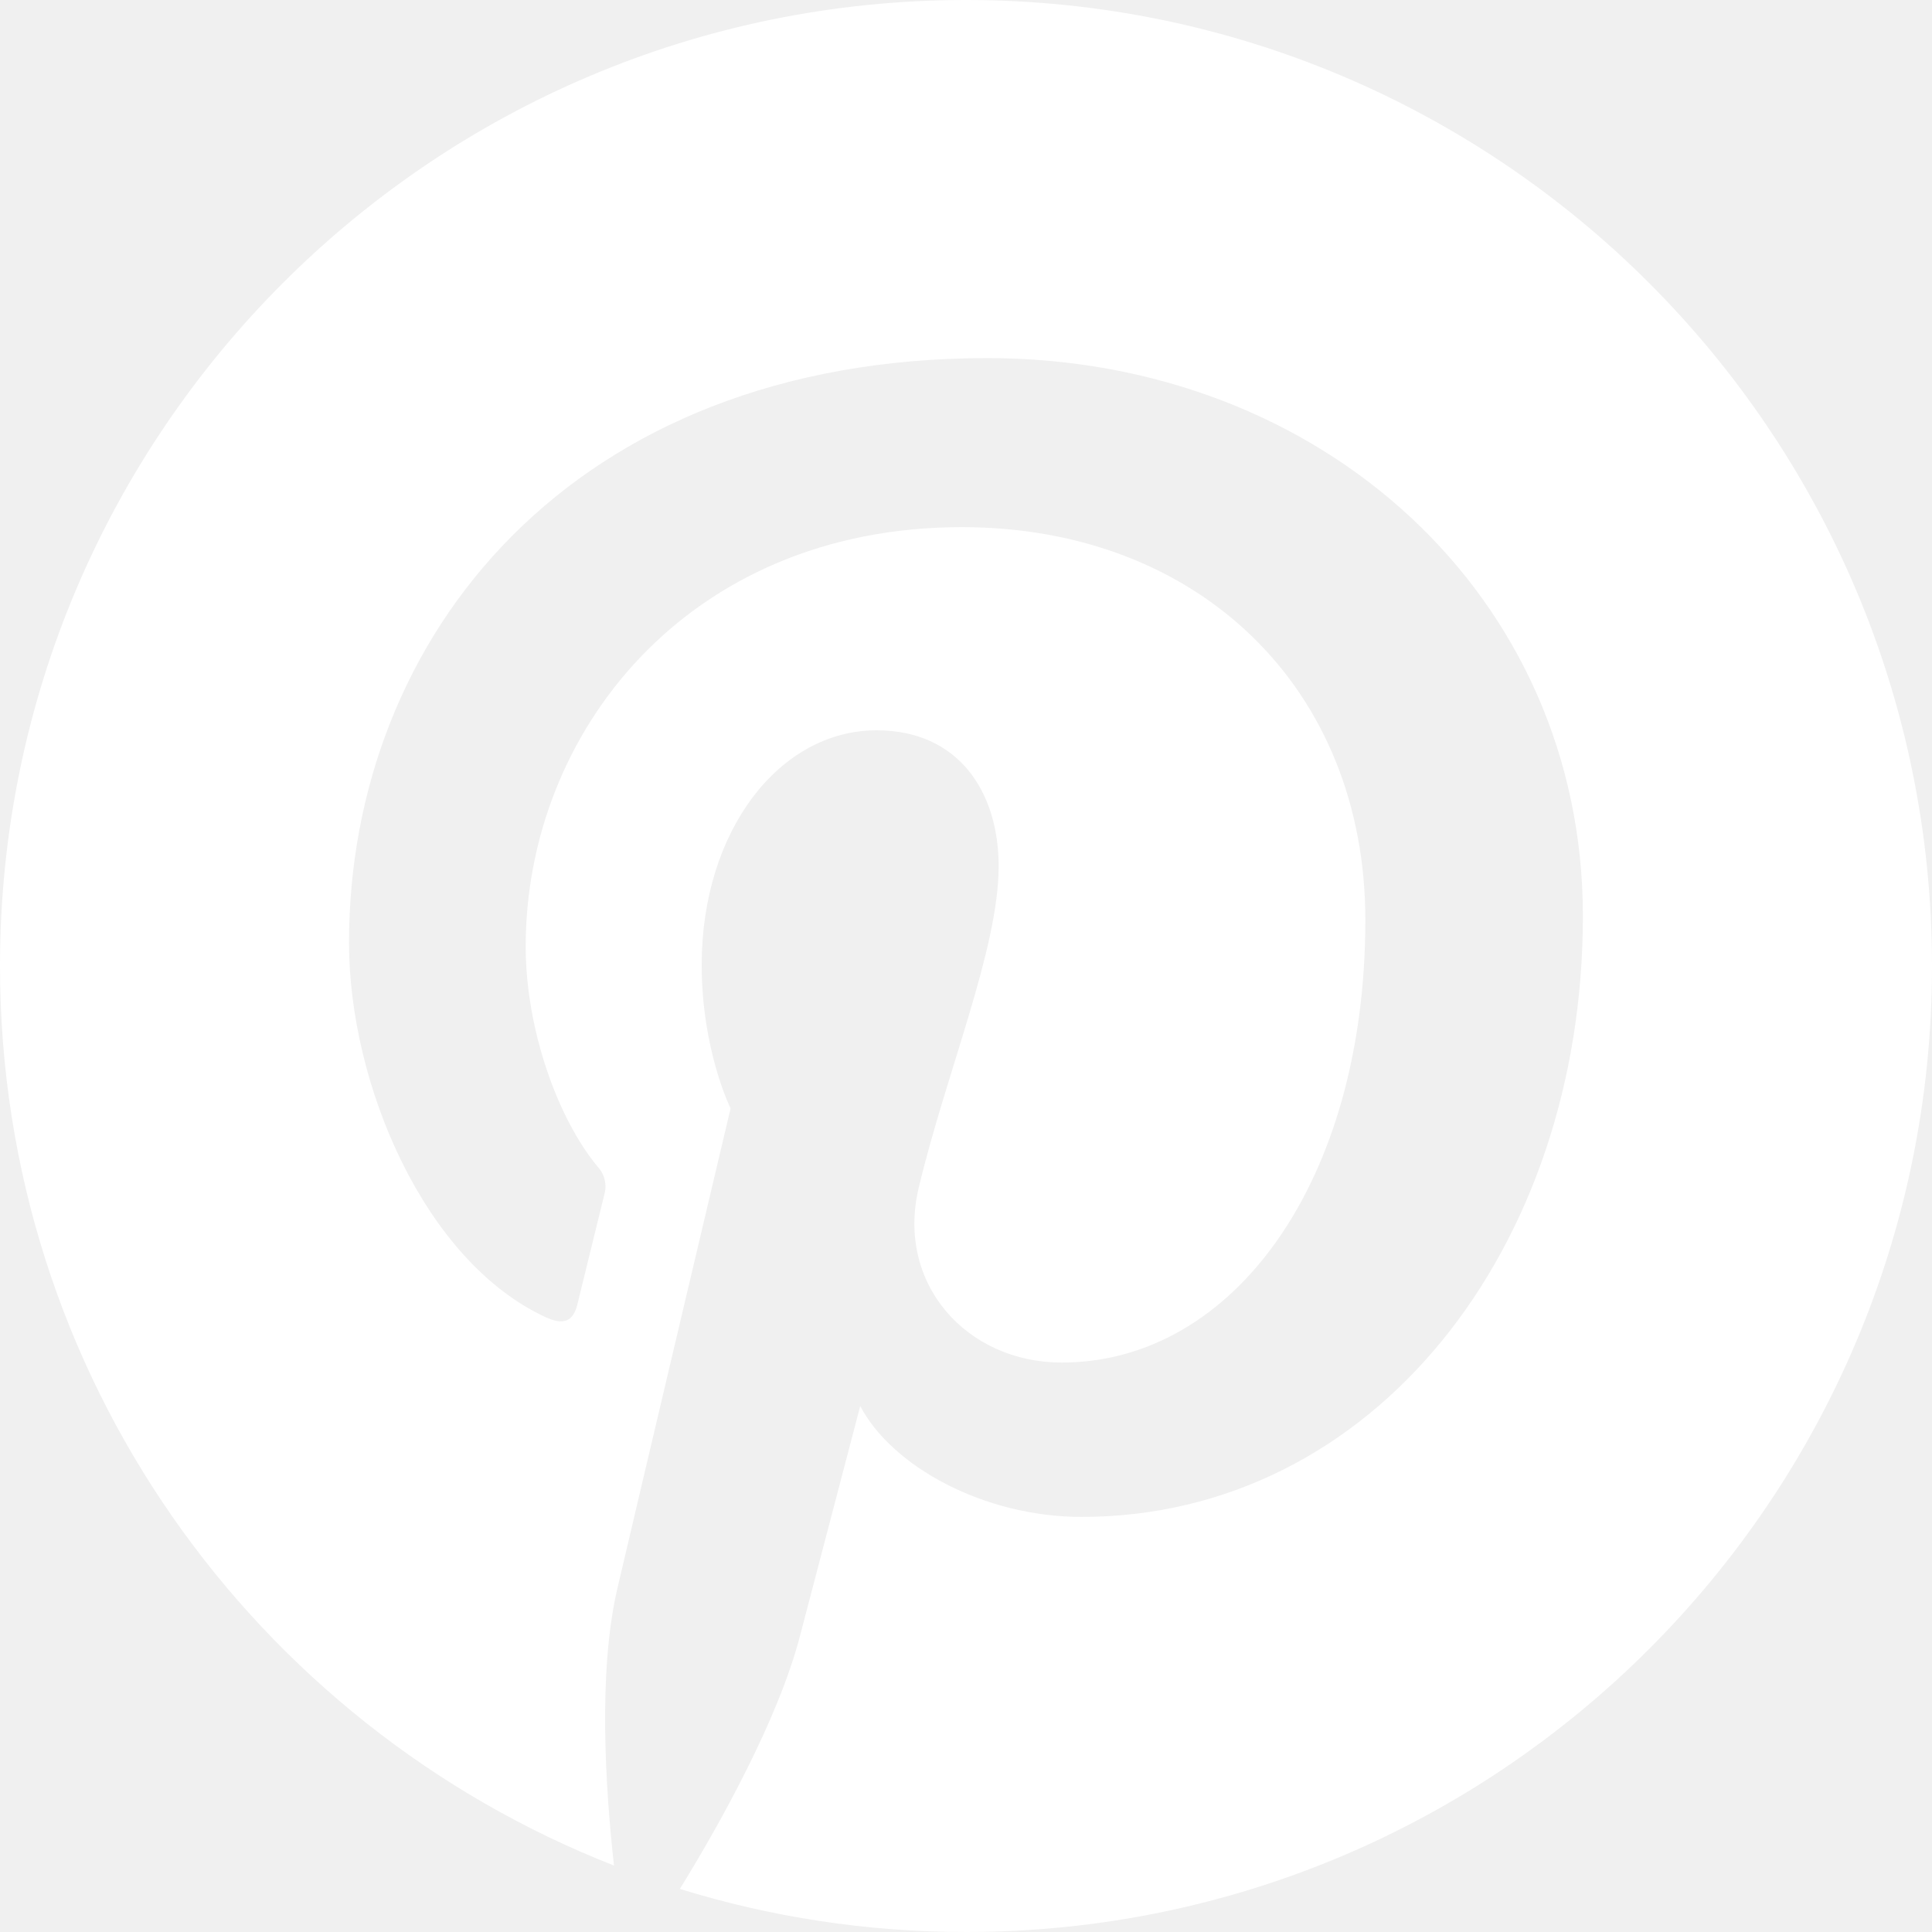
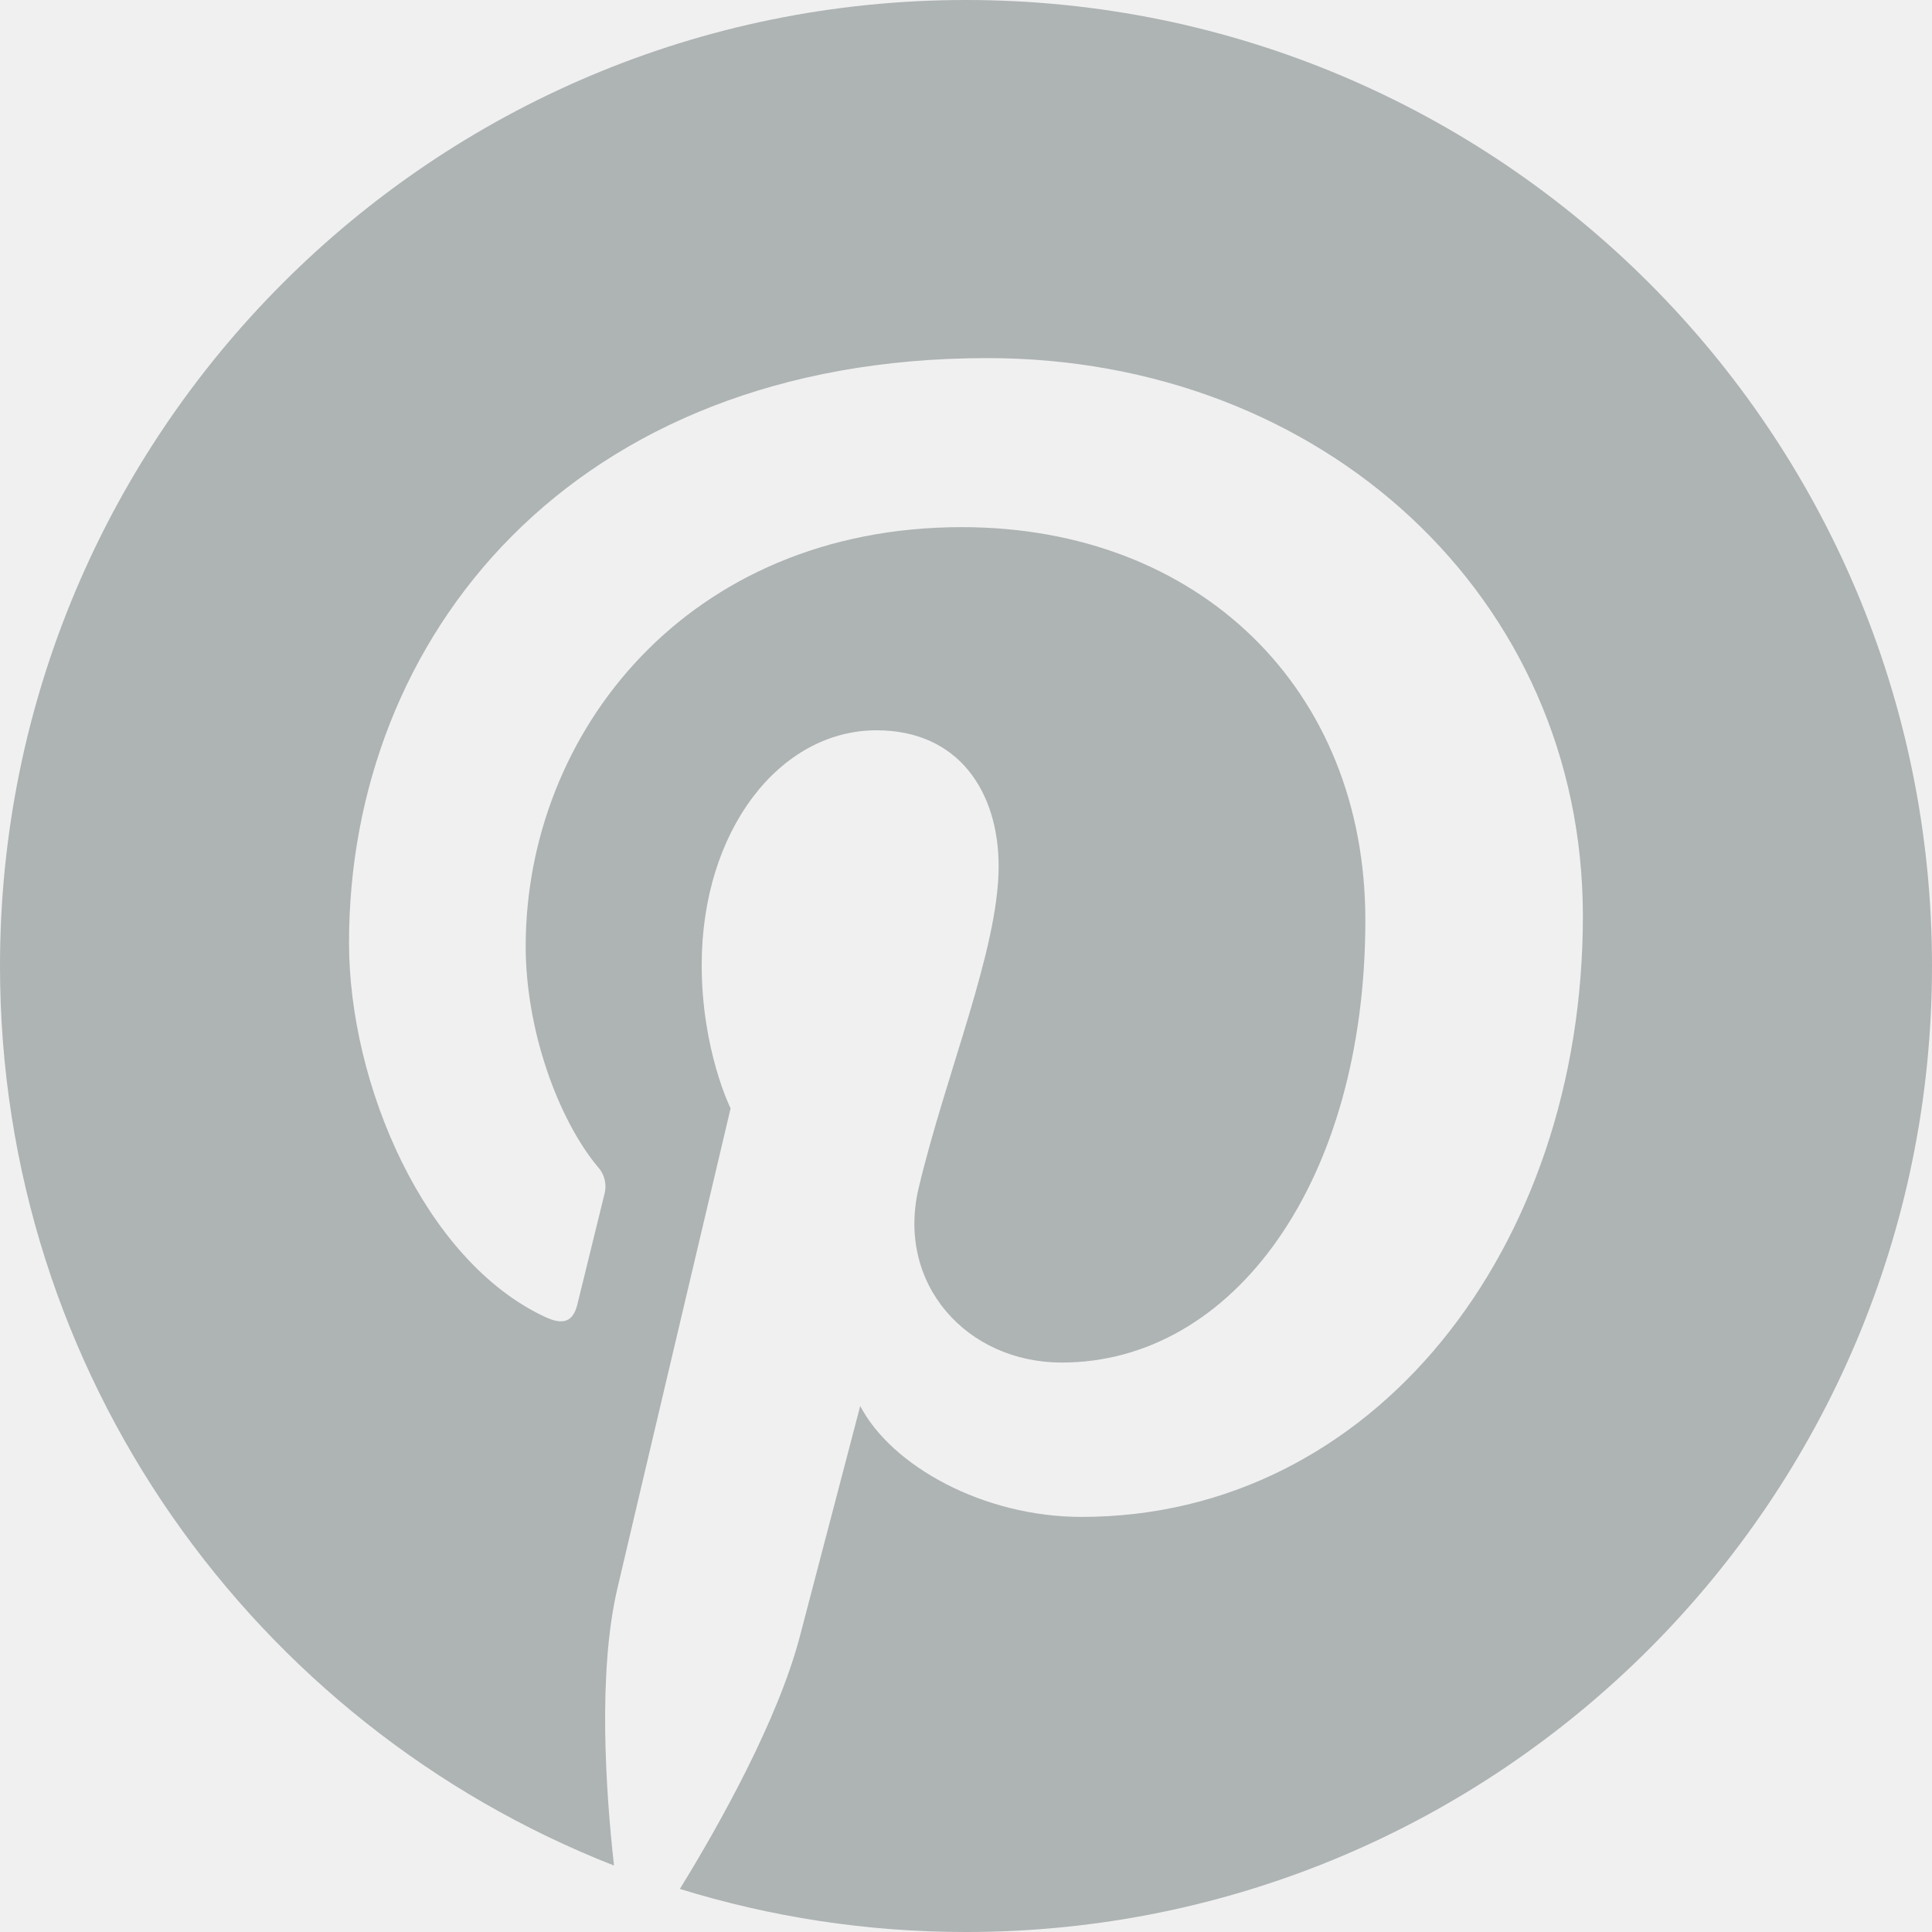
<svg xmlns="http://www.w3.org/2000/svg" width="20" height="20">
-   <path fill="#FFF" d="M10 0C4.478 0 0 4.477 0 10c0 4.237 2.636 7.855 6.356 9.312-.088-.791-.167-2.005.035-2.868.182-.78 1.172-4.97 1.172-4.97s-.299-.6-.299-1.486c0-1.39.806-2.428 1.81-2.428.852 0 1.264.64 1.264 1.408 0 .858-.545 2.14-.828 3.33-.236.995.5 1.807 1.48 1.807 1.778 0 3.144-1.874 3.144-4.58 0-2.393-1.72-4.068-4.177-4.068-2.845 0-4.515 2.135-4.515 4.34 0 .859.331 1.781.745 2.281a.3.3 0 01.069.288l-.278 1.133c-.044.183-.145.223-.335.134-1.249-.581-2.03-2.407-2.03-3.874 0-3.154 2.292-6.052 6.608-6.052 3.469 0 6.165 2.473 6.165 5.776 0 3.447-2.173 6.22-5.19 6.22-1.013 0-1.965-.525-2.291-1.148l-.623 2.378c-.226.869-.835 1.958-1.244 2.621.937.29 1.931.446 2.962.446 5.522 0 10-4.477 10-10S15.522 0 10 0z" />
+   <path fill="#AEB3B4" d="M10 0C4.478 0 0 4.477 0 10c0 4.237 2.636 7.855 6.356 9.312-.088-.791-.167-2.005.035-2.868.182-.78 1.172-4.97 1.172-4.97s-.299-.6-.299-1.486c0-1.39.806-2.428 1.81-2.428.852 0 1.264.64 1.264 1.408 0 .858-.545 2.14-.828 3.33-.236.995.5 1.807 1.48 1.807 1.778 0 3.144-1.874 3.144-4.58 0-2.393-1.72-4.068-4.177-4.068-2.845 0-4.515 2.135-4.515 4.34 0 .859.331 1.781.745 2.281a.3.3 0 01.069.288l-.278 1.133c-.044.183-.145.223-.335.134-1.249-.581-2.03-2.407-2.03-3.874 0-3.154 2.292-6.052 6.608-6.052 3.469 0 6.165 2.473 6.165 5.776 0 3.447-2.173 6.22-5.19 6.22-1.013 0-1.965-.525-2.291-1.148l-.623 2.378c-.226.869-.835 1.958-1.244 2.621.937.29 1.931.446 2.962.446 5.522 0 10-4.477 10-10S15.522 0 10 0z" />
</svg>
